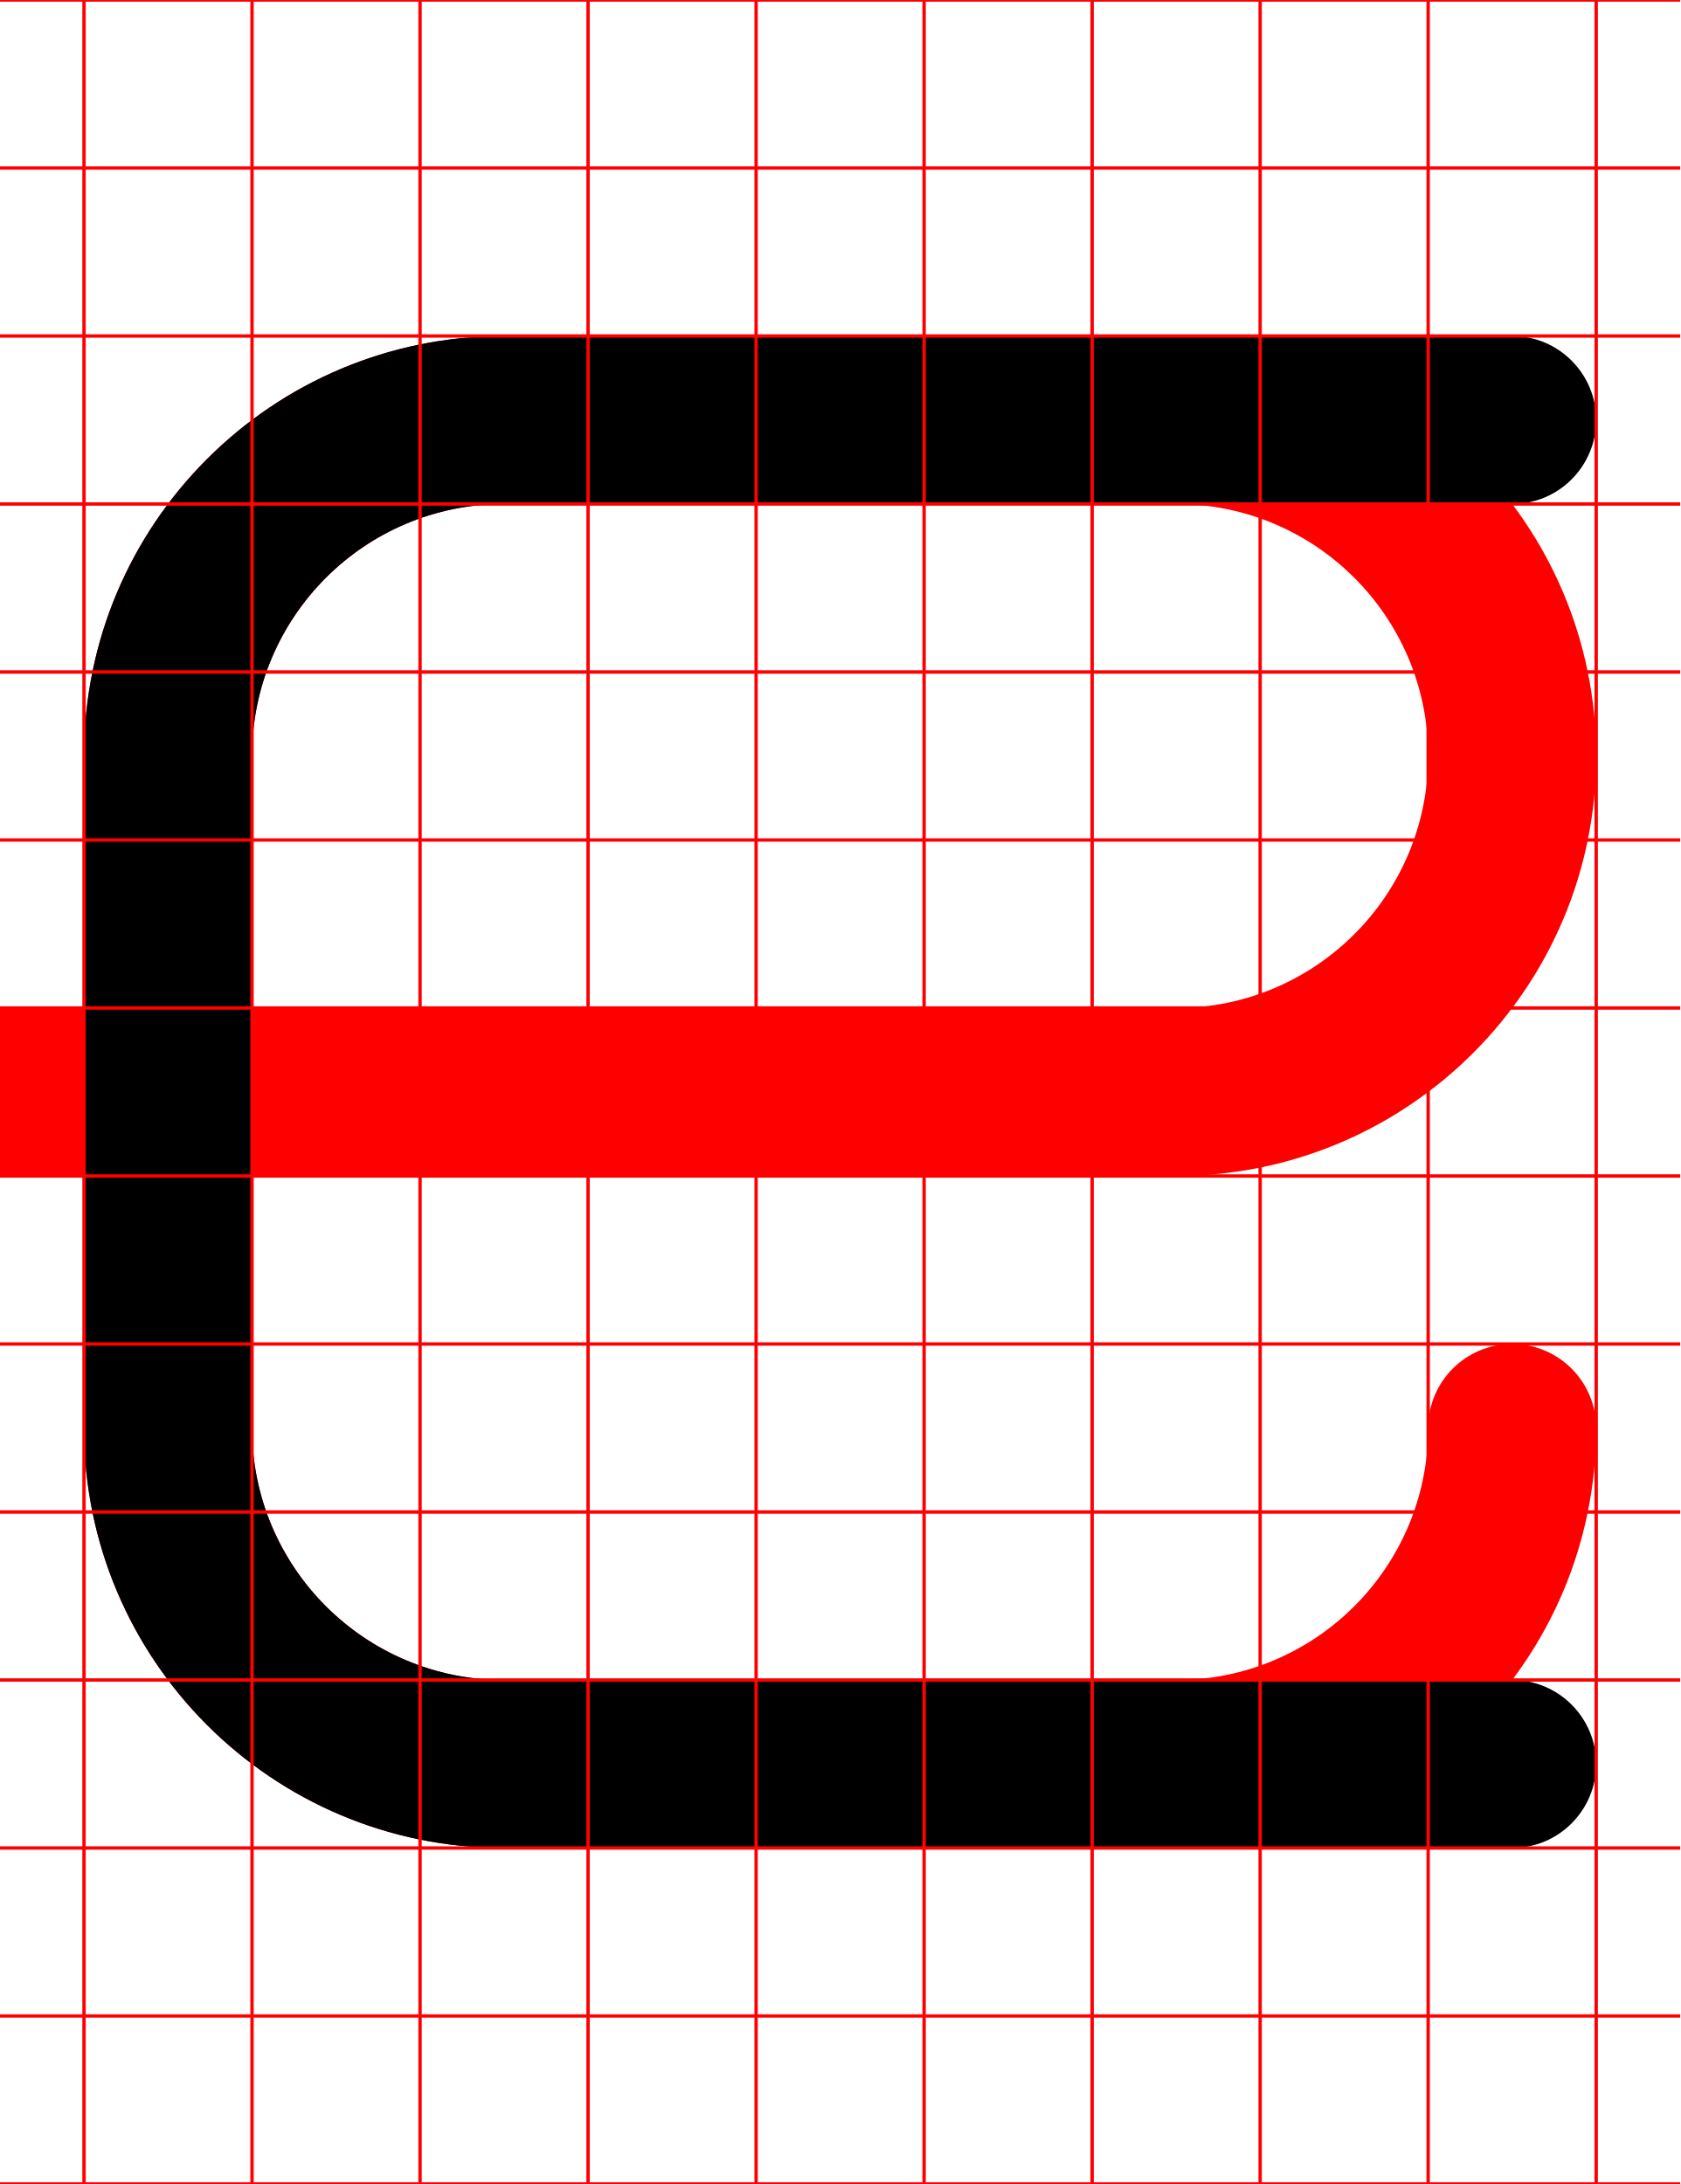
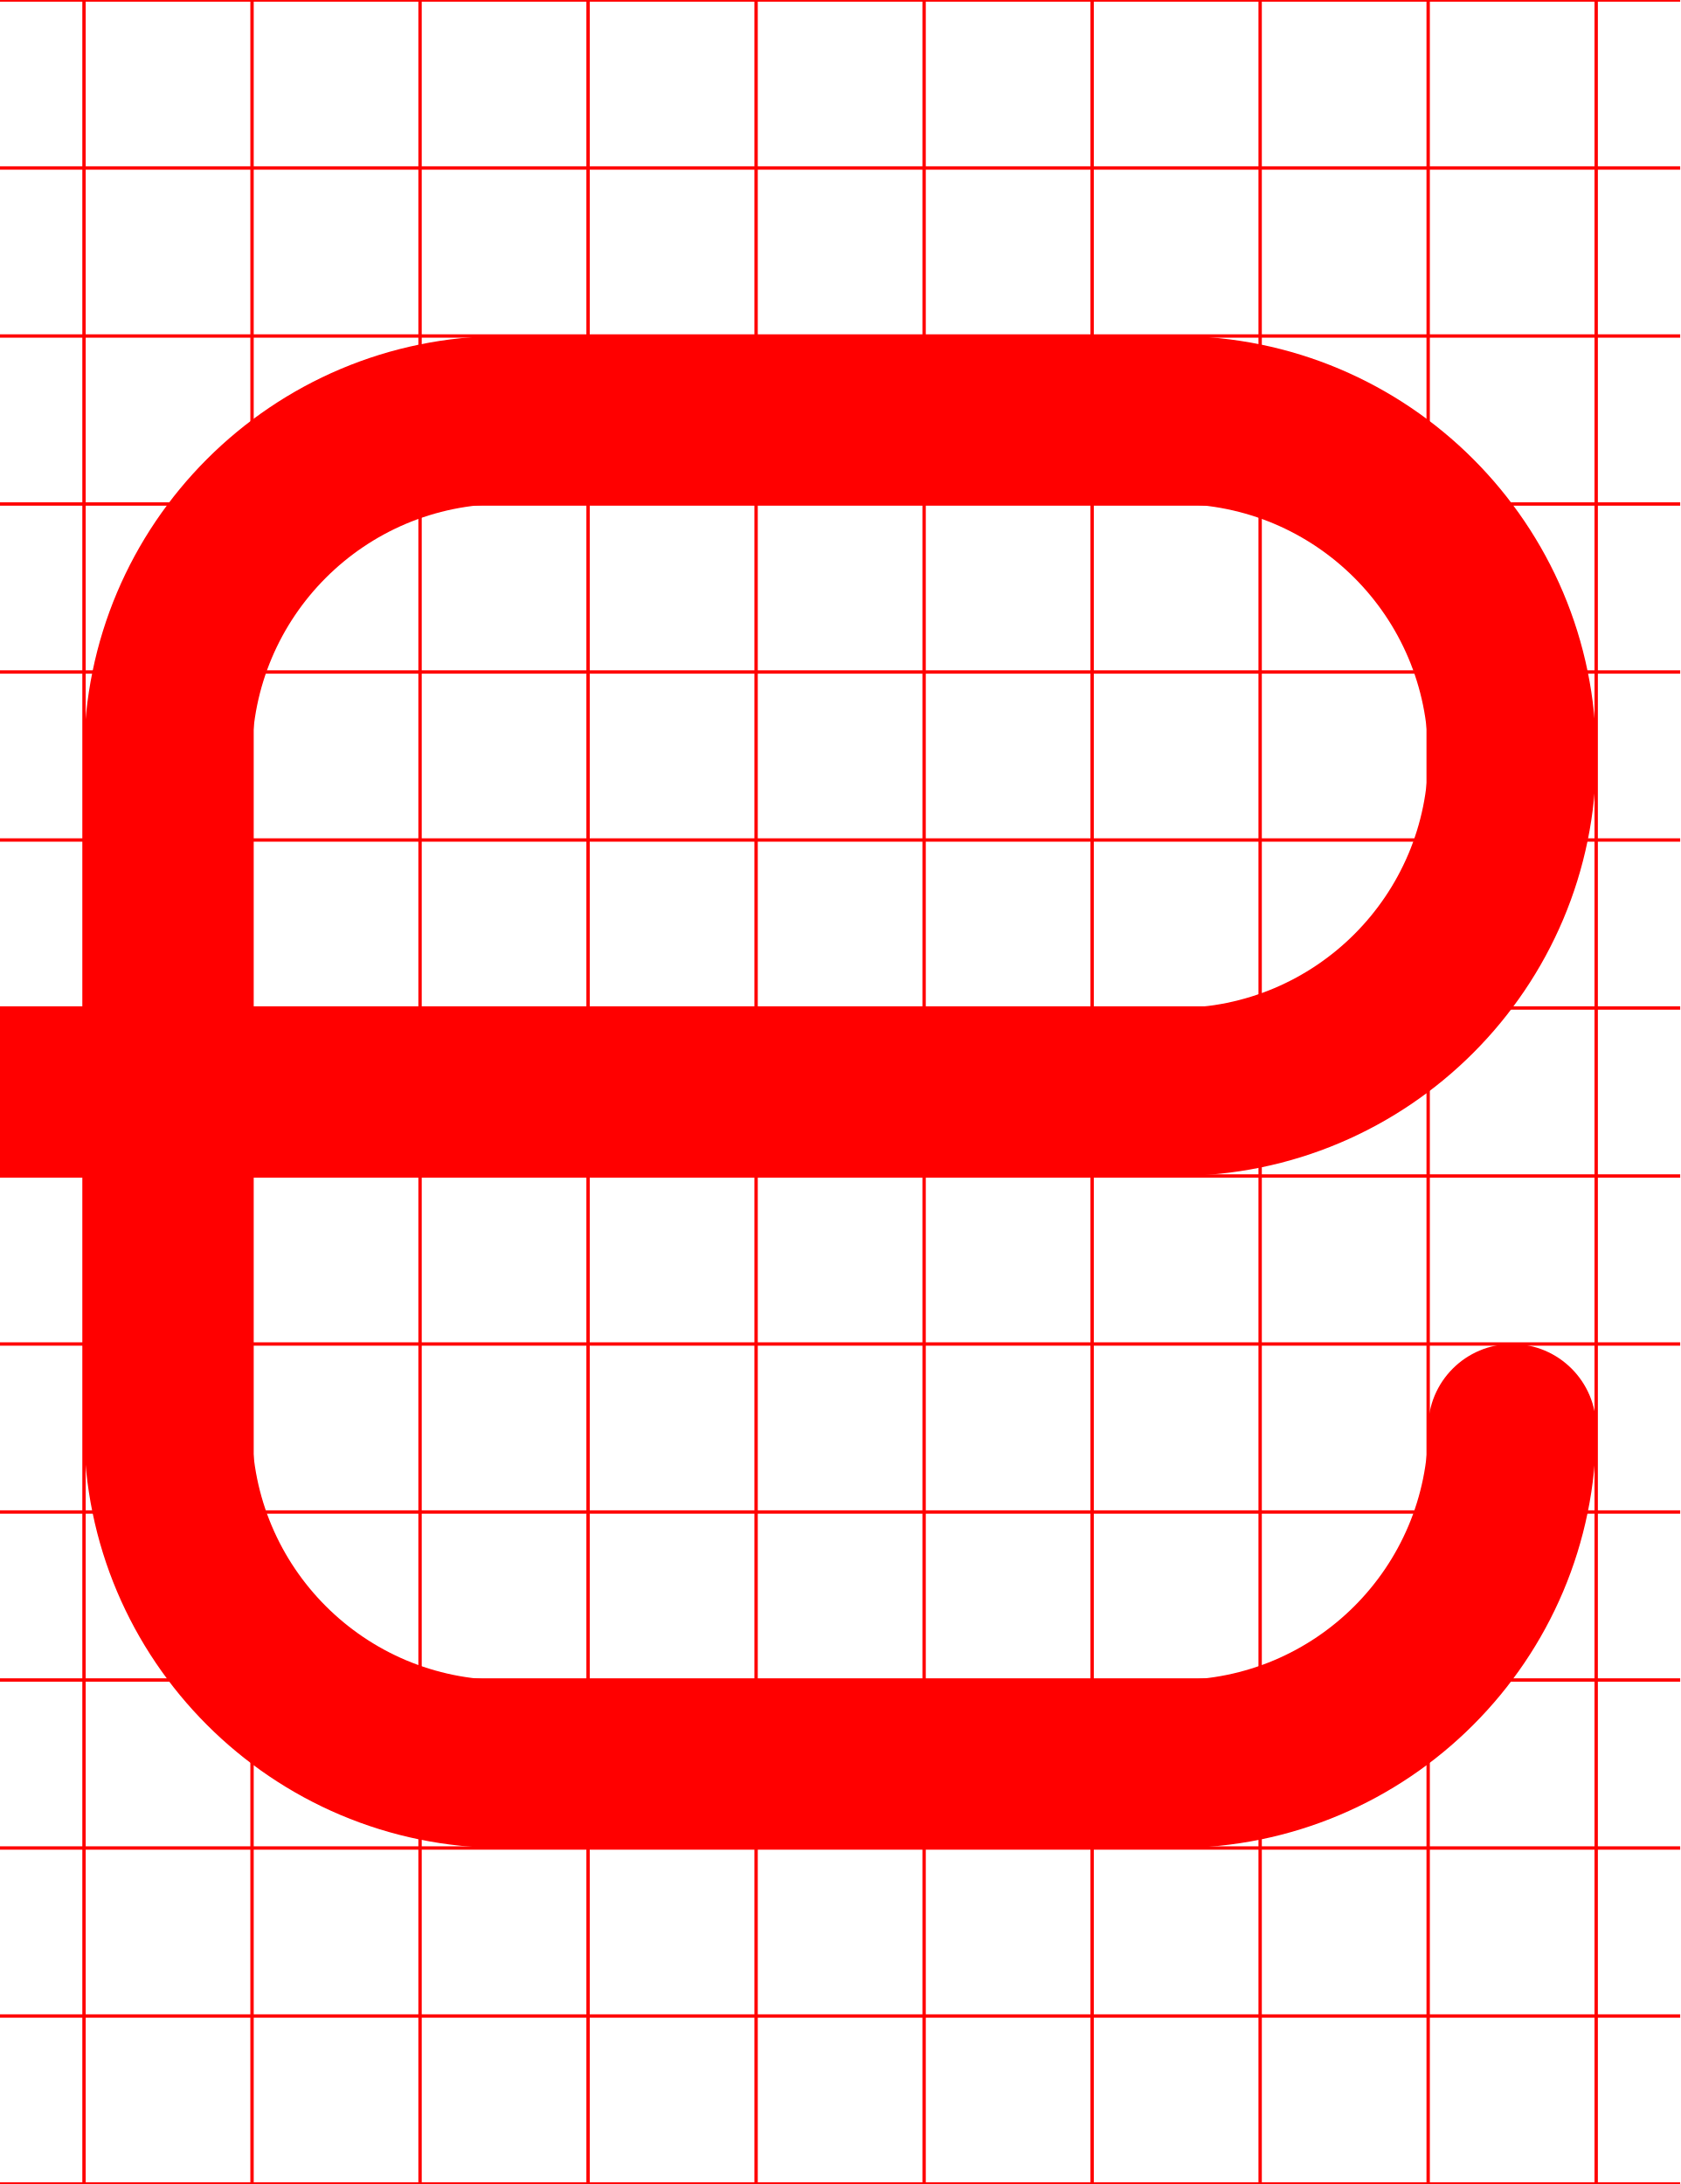
<svg xmlns="http://www.w3.org/2000/svg" width="500" height="650">
  <path d="M 150 100 A 125 125 0 0 0 25 225 L 25 300 L 0 300 L 0 300.07 A 25 25 0 0 0 -25 325 A 25 25 0 0 0 0 349.93 L 0 350 L 25 350 L 25 425 A 125 125 0 0 0 150 550 L 350 550 A 125 125 0 0 0 475 425 A 25 25 0 0 0 450 400 A 25 25 0 0 0 425 425 A 75 75 0 0 1 350 500 L 150 500 A 75 75 0 0 1 75 425 L 75 350 L 350 350 A 125 125 0 0 0 475 225 A 125 125 0 0 0 350 100 L 150 100 z M 150 150 L 350 150 A 75 75 0 0 1 425 225 A 75 75 0 0 1 350 300 L 75 300 L 75 225 A 75 75 0 0 1 150 150 z " style="fill:red" />
-   <path d="M 150,100 C 80.964,100 25,155.964 25,225 v 200 c 0,69.036 55.964,125 125,125 h 300 c 13.807,0 25,-11.193 25,-25 0,-13.807 -11.193,-25 -25,-25 H 150 C 108.579,500 75,466.421 75,425 V 225 c 0,-41.421 33.579,-75 75,-75 h 300 c 13.807,0 25,-11.193 25,-25 0,-13.807 -11.193,-25 -25,-25 z" />
  <path d="M0-.5v1h24.5v49H0v1h24.5v49H0v1h24.5v49H0v1h24.5v49H0v1h24.5v49H0v1h24.5v49H0v1h24.5v49H0v1h24.5v49H0v1h24.5v49H0v1h24.5v49H0v1h24.5v49H0v1h24.5v49H0v1h24.5v49H0v1h500v-1h-24.5v-49H500v-1h-24.5v-49H500v-1h-24.5v-49H500v-1h-24.5v-49H500v-1h-24.5v-49H500v-1h-24.5v-49H500v-1h-24.5v-49H500v-1h-24.5v-49H500v-1h-24.5v-49H500v-1h-24.5v-49H500v-1h-24.5v-49H500v-1h-24.5v-49H500v-1h-24.5V.5H500v-1zm25.5 1h49v49h-49zm50 0h49v49h-49zm50 0h49v49h-49zm50 0h49v49h-49zm50 0h49v49h-49zm50 0h49v49h-49zm50 0h49v49h-49zm50 0h49v49h-49zm50 0h49v49h-49zm-400 50h49v49h-49zm50 0h49v49h-49zm50 0h49v49h-49zm50 0h49v49h-49zm50 0h49v49h-49zm50 0h49v49h-49zm50 0h49v49h-49zm50 0h49v49h-49zm50 0h49v49h-49zm-400 50h49v49h-49zm50 0h49v49h-49zm50 0h49v49h-49zm50 0h49v49h-49zm50 0h49v49h-49zm50 0h49v49h-49zm50 0h49v49h-49zm50 0h49v49h-49zm50 0h49v49h-49zm-400 50h49v49h-49zm50 0h49v49h-49zm50 0h49v49h-49zm50 0h49v49h-49zm50 0h49v49h-49zm50 0h49v49h-49zm50 0h49v49h-49zm50 0h49v49h-49zm50 0h49v49h-49zm-400 50h49v49h-49zm50 0h49v49h-49zm50 0h49v49h-49zm50 0h49v49h-49zm50 0h49v49h-49zm50 0h49v49h-49zm50 0h49v49h-49zm50 0h49v49h-49zm50 0h49v49h-49zm-400 50h49v49h-49zm50 0h49v49h-49zm50 0h49v49h-49zm50 0h49v49h-49zm50 0h49v49h-49zm50 0h49v49h-49zm50 0h49v49h-49zm50 0h49v49h-49zm50 0h49v49h-49zm-400 50h49v49h-49zm50 0h49v49h-49zm50 0h49v49h-49zm50 0h49v49h-49zm50 0h49v49h-49zm50 0h49v49h-49zm50 0h49v49h-49zm50 0h49v49h-49zm50 0h49v49h-49zm-400 50h49v49h-49zm50 0h49v49h-49zm50 0h49v49h-49zm50 0h49v49h-49zm50 0h49v49h-49zm50 0h49v49h-49zm50 0h49v49h-49zm50 0h49v49h-49zm50 0h49v49h-49zm-400 50h49v49h-49zm50 0h49v49h-49zm50 0h49v49h-49zm50 0h49v49h-49zm50 0h49v49h-49zm50 0h49v49h-49zm50 0h49v49h-49zm50 0h49v49h-49zm50 0h49v49h-49zm-400 50h49v49h-49zm50 0h49v49h-49zm50 0h49v49h-49zm50 0h49v49h-49zm50 0h49v49h-49zm50 0h49v49h-49zm50 0h49v49h-49zm50 0h49v49h-49zm50 0h49v49h-49zm-400 50h49v49h-49zm50 0h49v49h-49zm50 0h49v49h-49zm50 0h49v49h-49zm50 0h49v49h-49zm50 0h49v49h-49zm50 0h49v49h-49zm50 0h49v49h-49zm50 0h49v49h-49zm-400 50h49v49h-49zm50 0h49v49h-49zm50 0h49v49h-49zm50 0h49v49h-49zm50 0h49v49h-49zm50 0h49v49h-49zm50 0h49v49h-49zm50 0h49v49h-49zm50 0h49v49h-49zm-400 50h49v49h-49zm50 0h49v49h-49zm50 0h49v49h-49zm50 0h49v49h-49zm50 0h49v49h-49zm50 0h49v49h-49zm50 0h49v49h-49zm50 0h49v49h-49zm50 0h49v49h-49z" style="fill:red" />
</svg>
